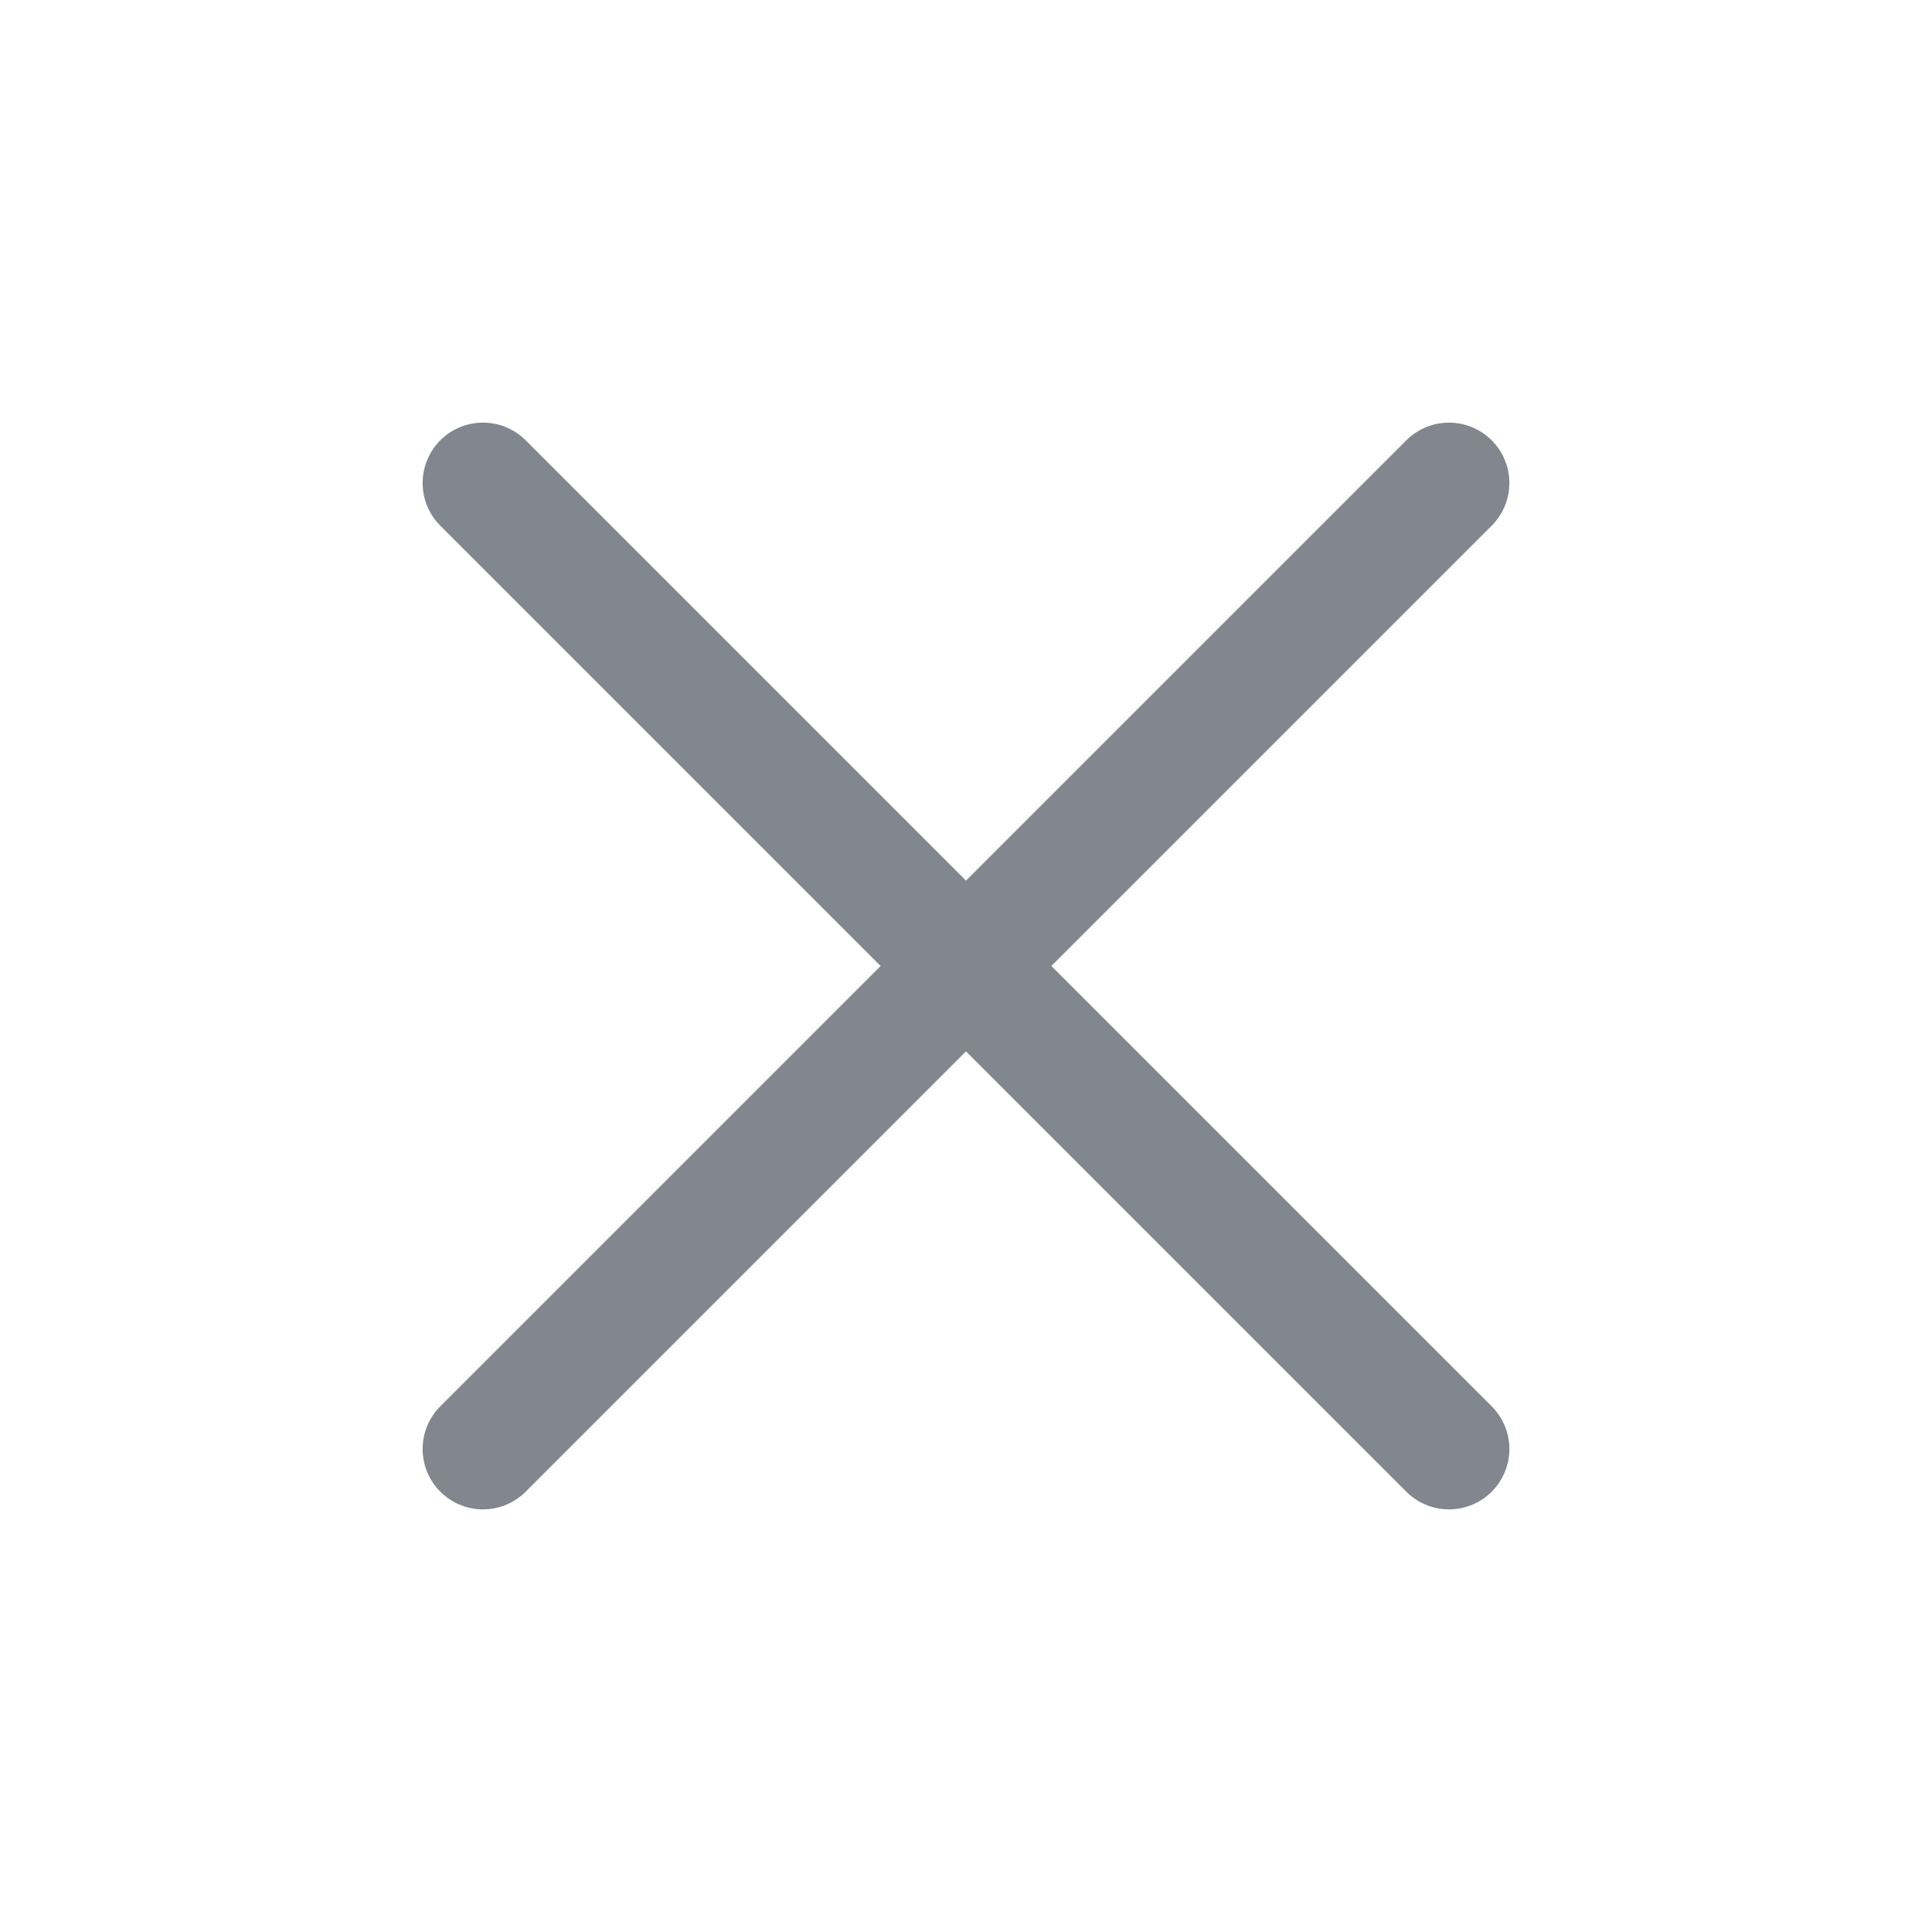
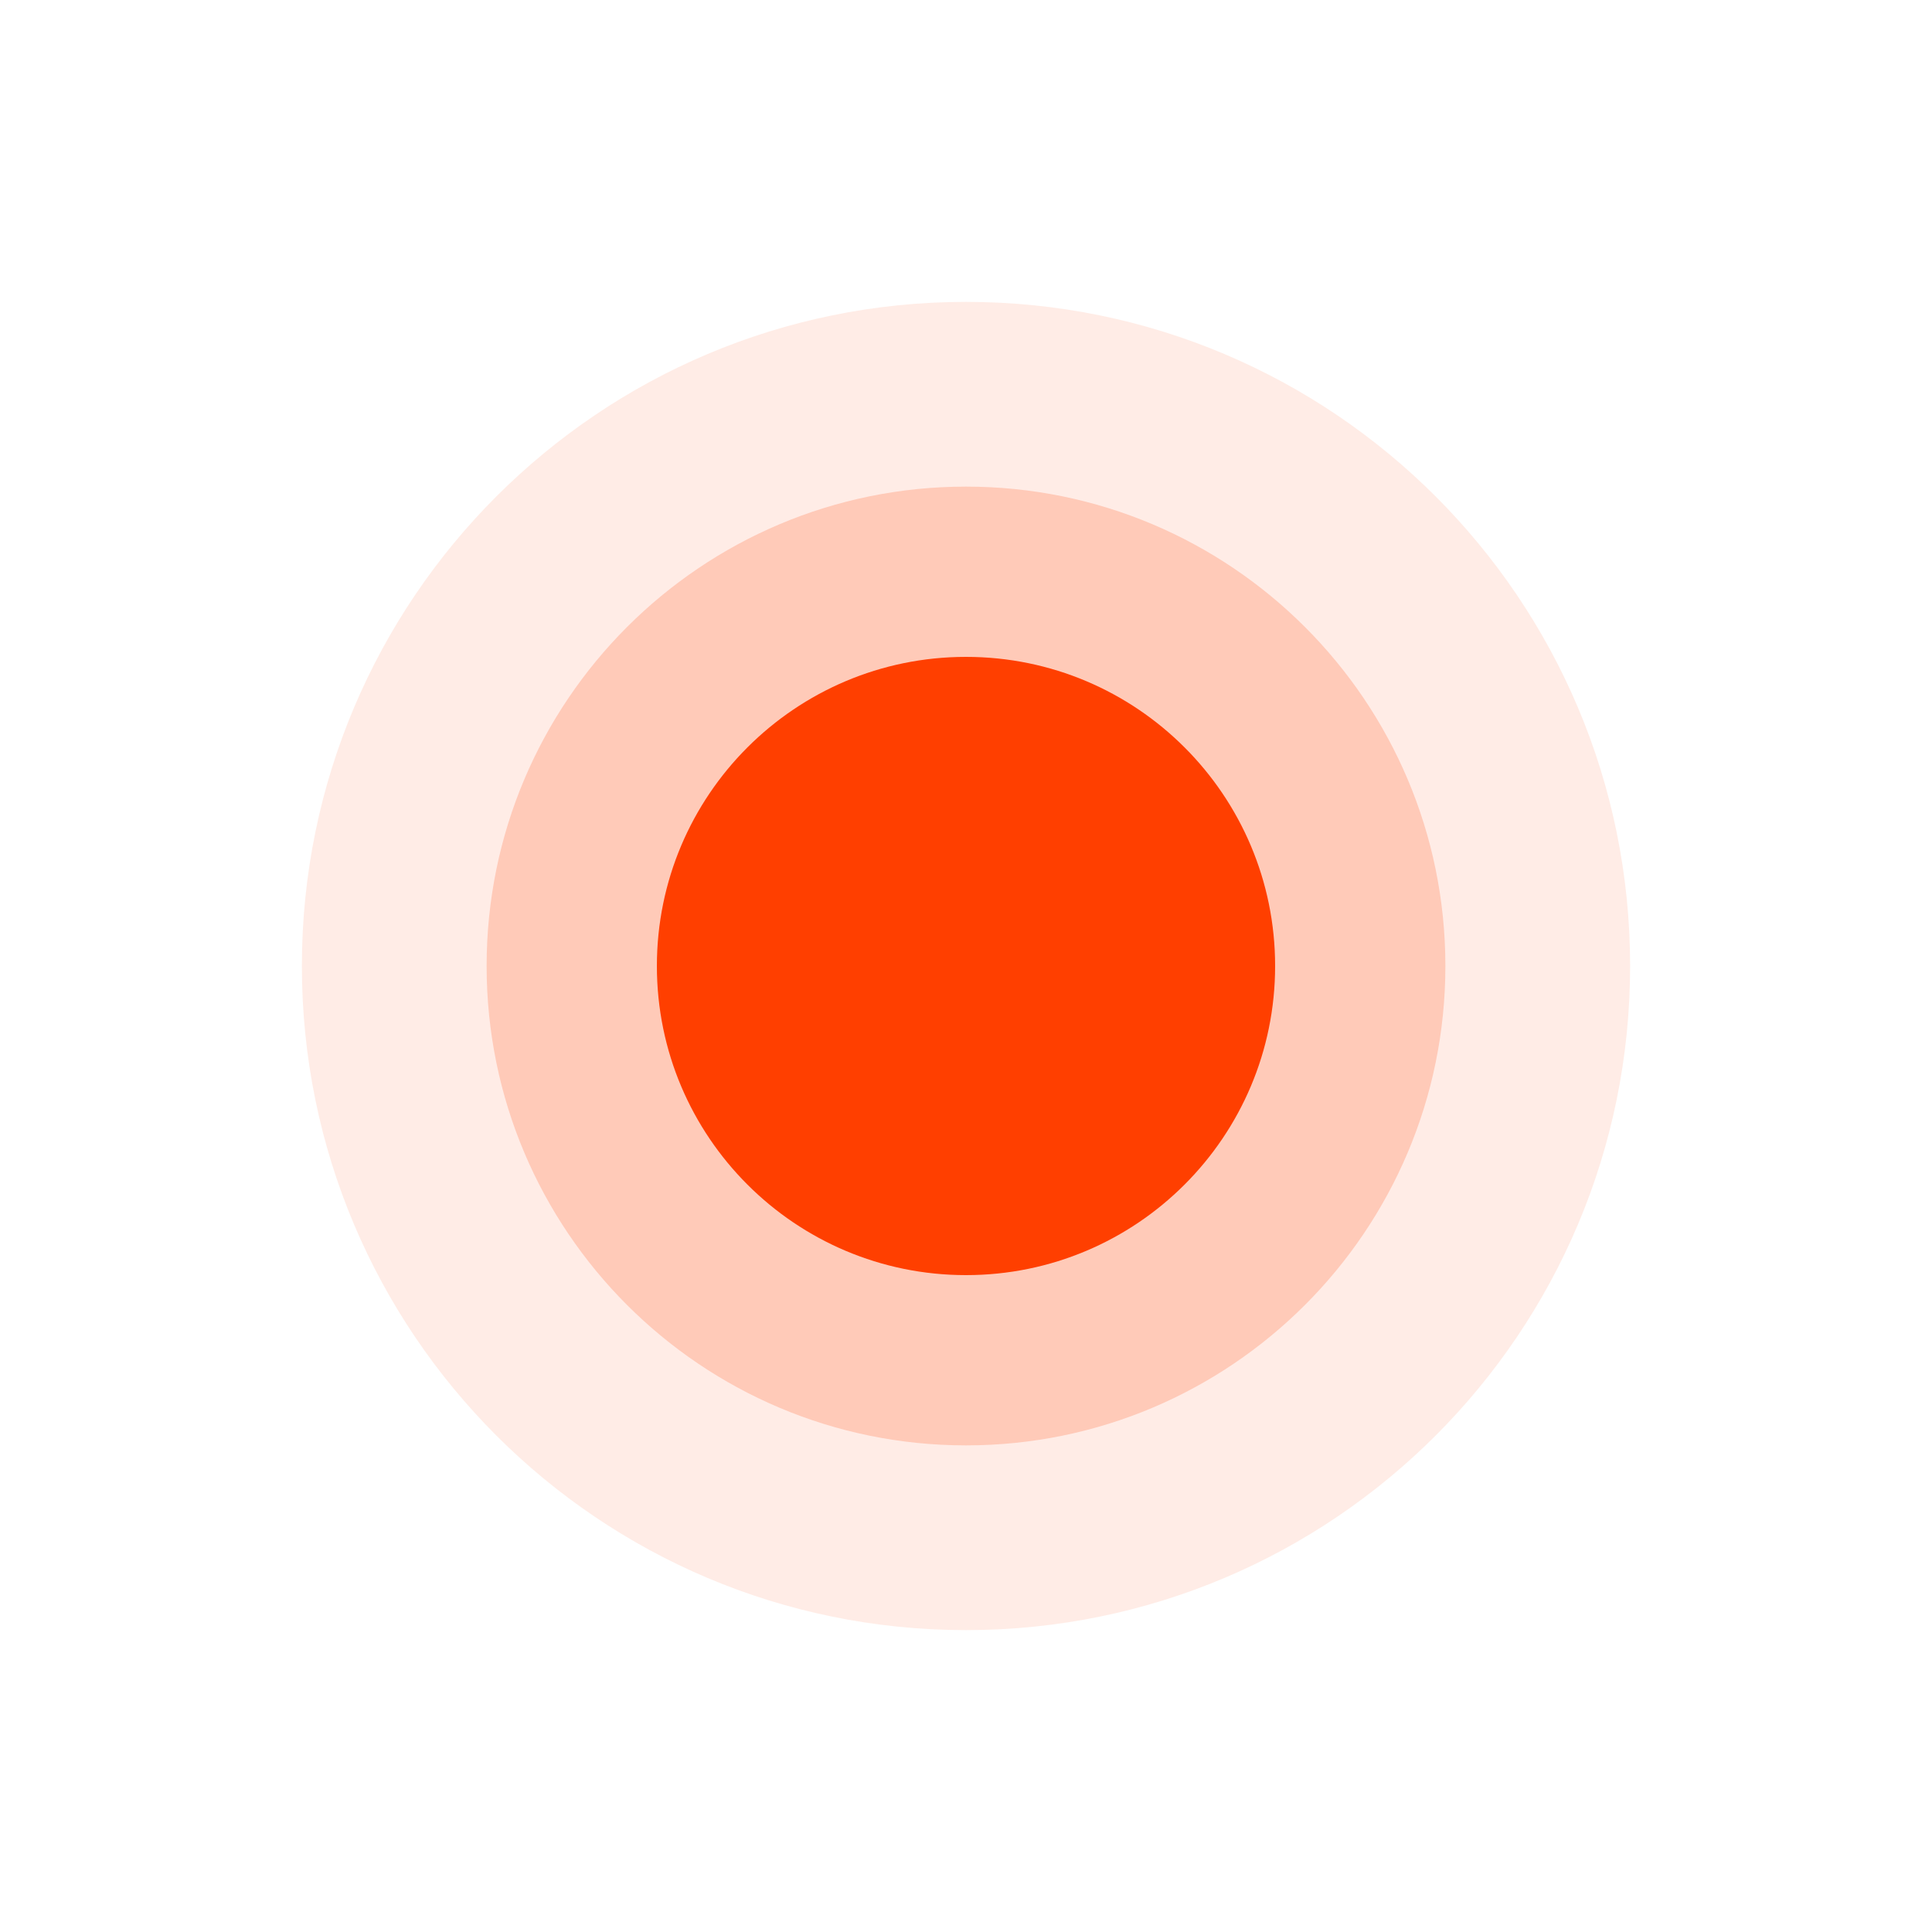
- <svg xmlns="http://www.w3.org/2000/svg" width="16" height="16" viewBox="0 0 16 16" fill="none">
-   <path d="M12 4L4 12" stroke="#82868E" stroke-linecap="round" />
-   <path d="M12 12L4 4" stroke="#82868E" stroke-linecap="round" />
+ <svg xmlns="http://www.w3.org/2000/svg" t="1643437091769" class="icon" viewBox="0 0 1024 1024" version="1.1" p-id="24762" width="32" height="32">
+   <path d="M512 512m-352 0a352 352 0 1 0 704 0 352 352 0 1 0-704 0Z" fill="#FF3F00" opacity=".1" p-id="24763" />
+   <path d="M512 512m-254.08 0a254.08 254.08 0 1 0 508.16 0 254.08 254.08 0 1 0-508.16 0Z" fill="#FF3F00" opacity=".2" p-id="24764" />
+   <path d="M512 512m-163.84 0a163.84 163.84 0 1 0 327.68 0 163.84 163.84 0 1 0-327.68 0Z" fill="#FF3F00" p-id="24765" />
</svg>
